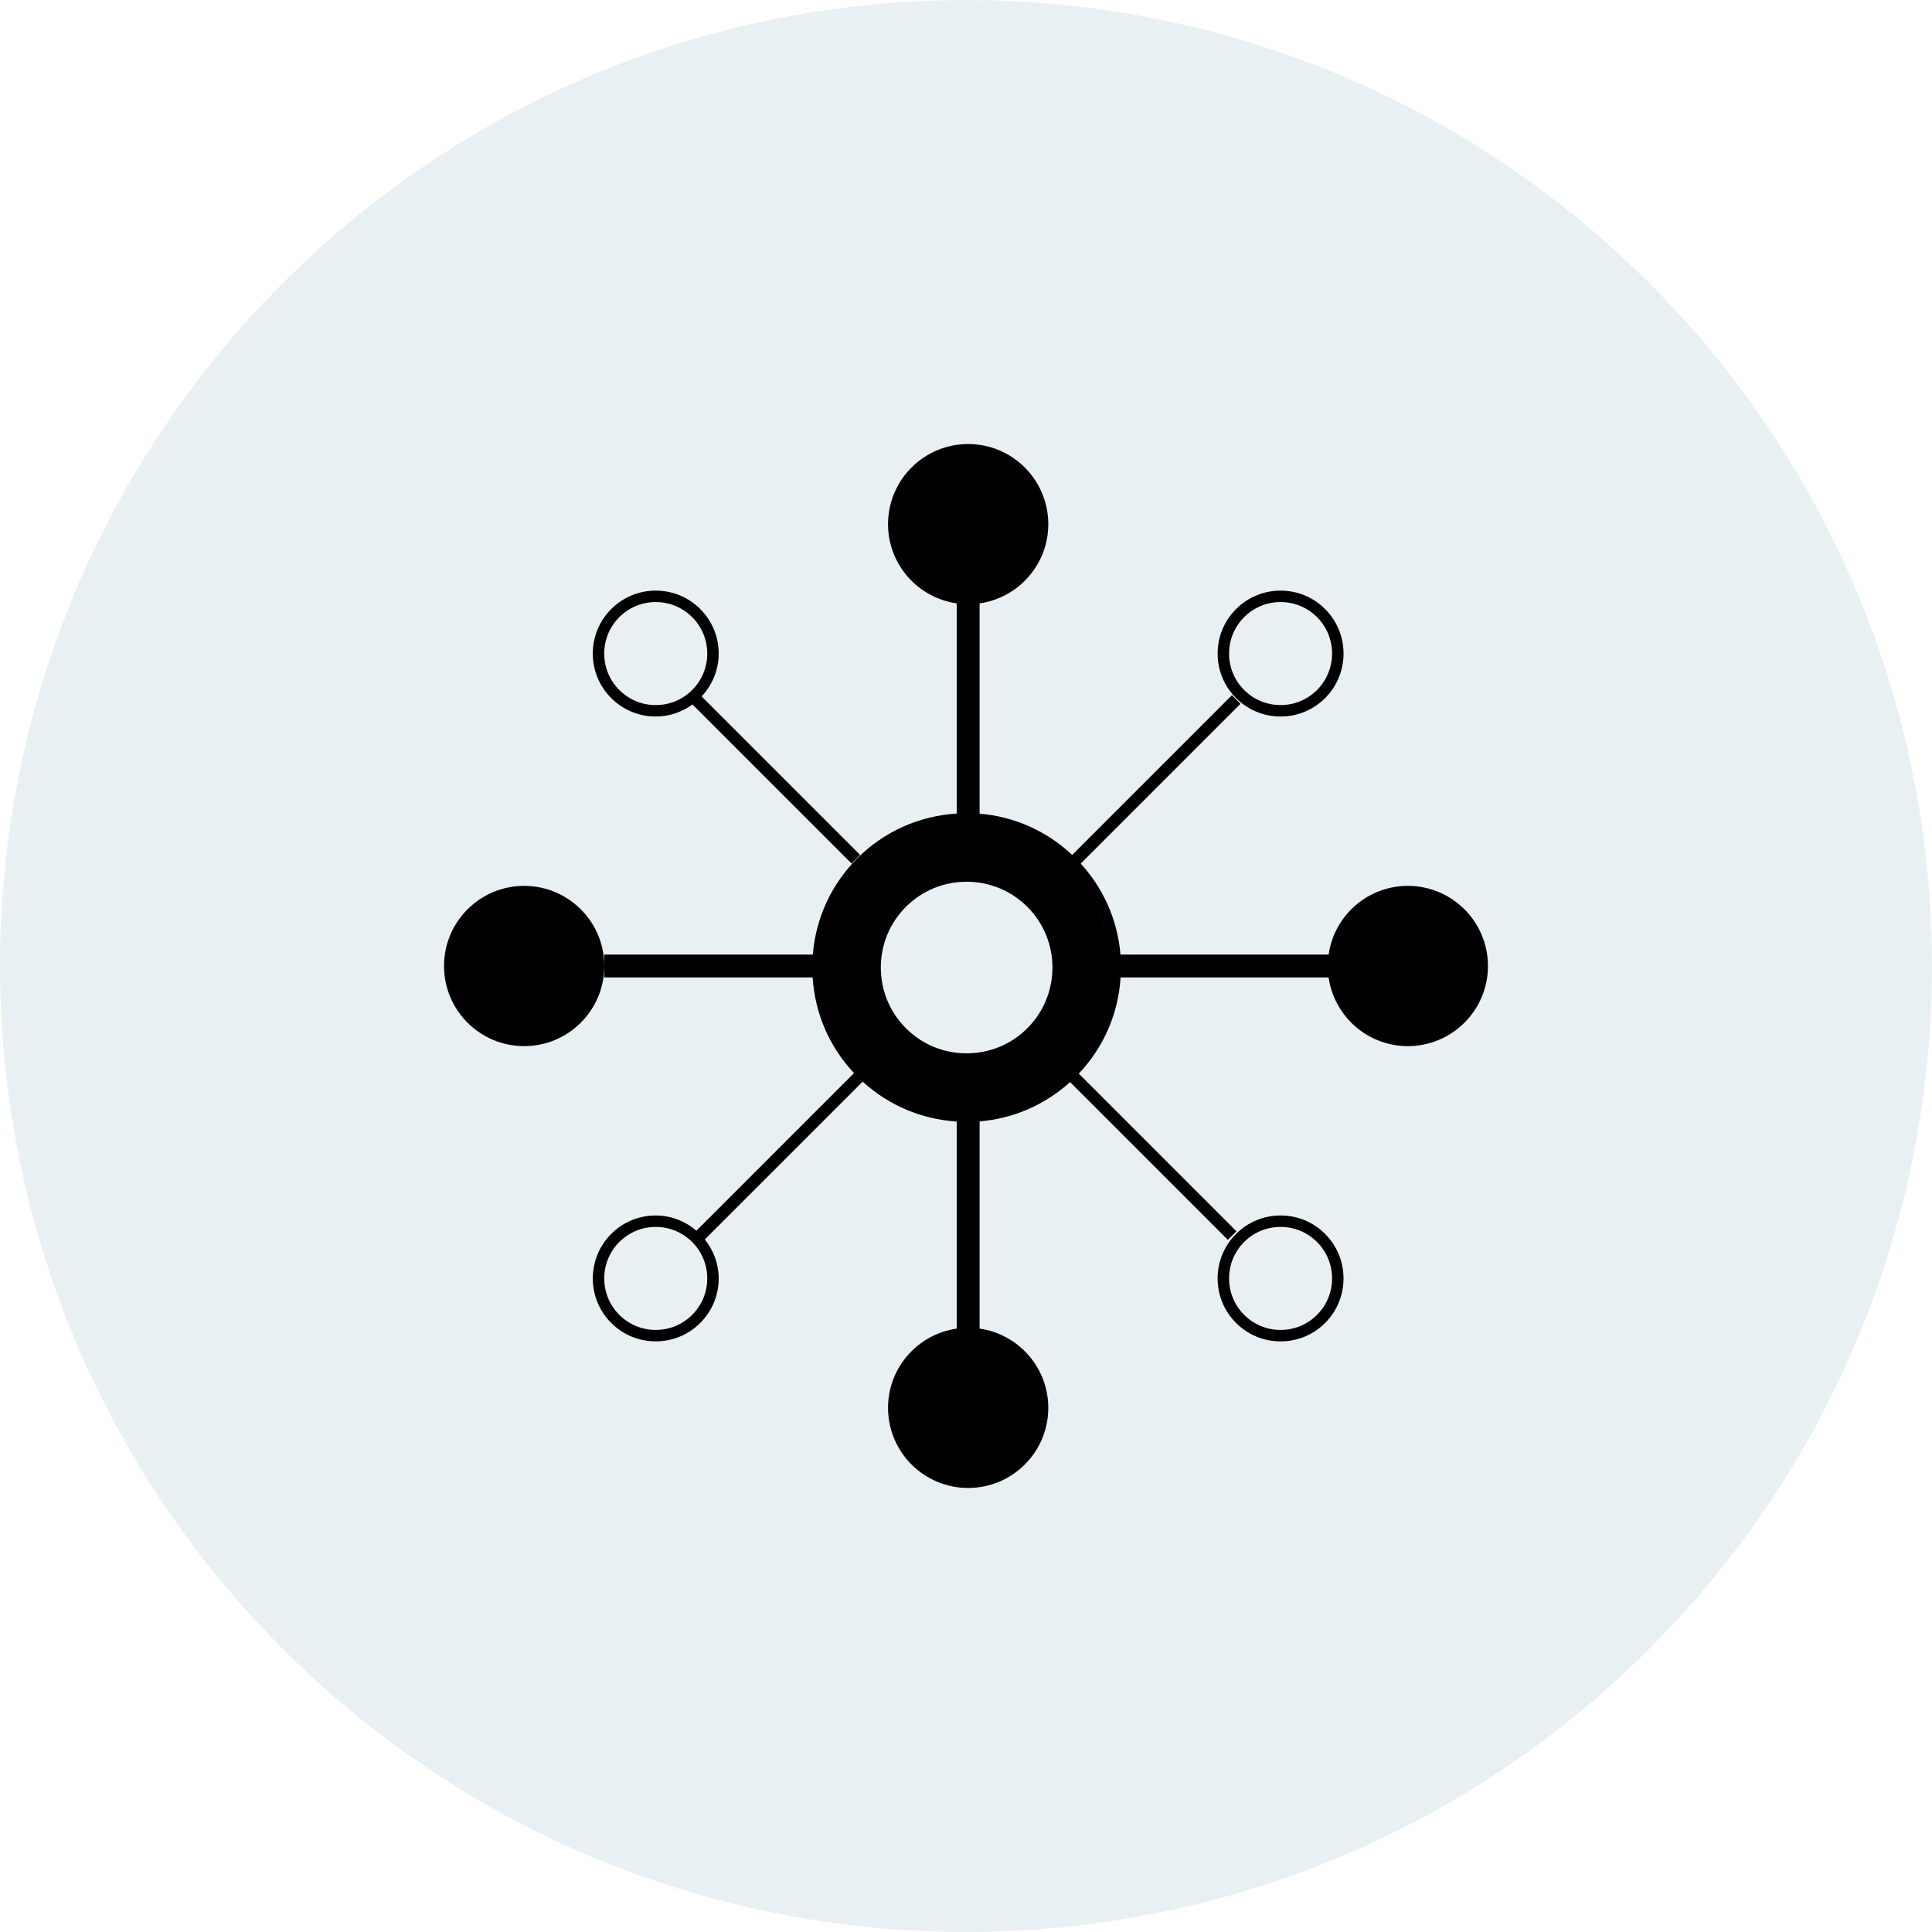
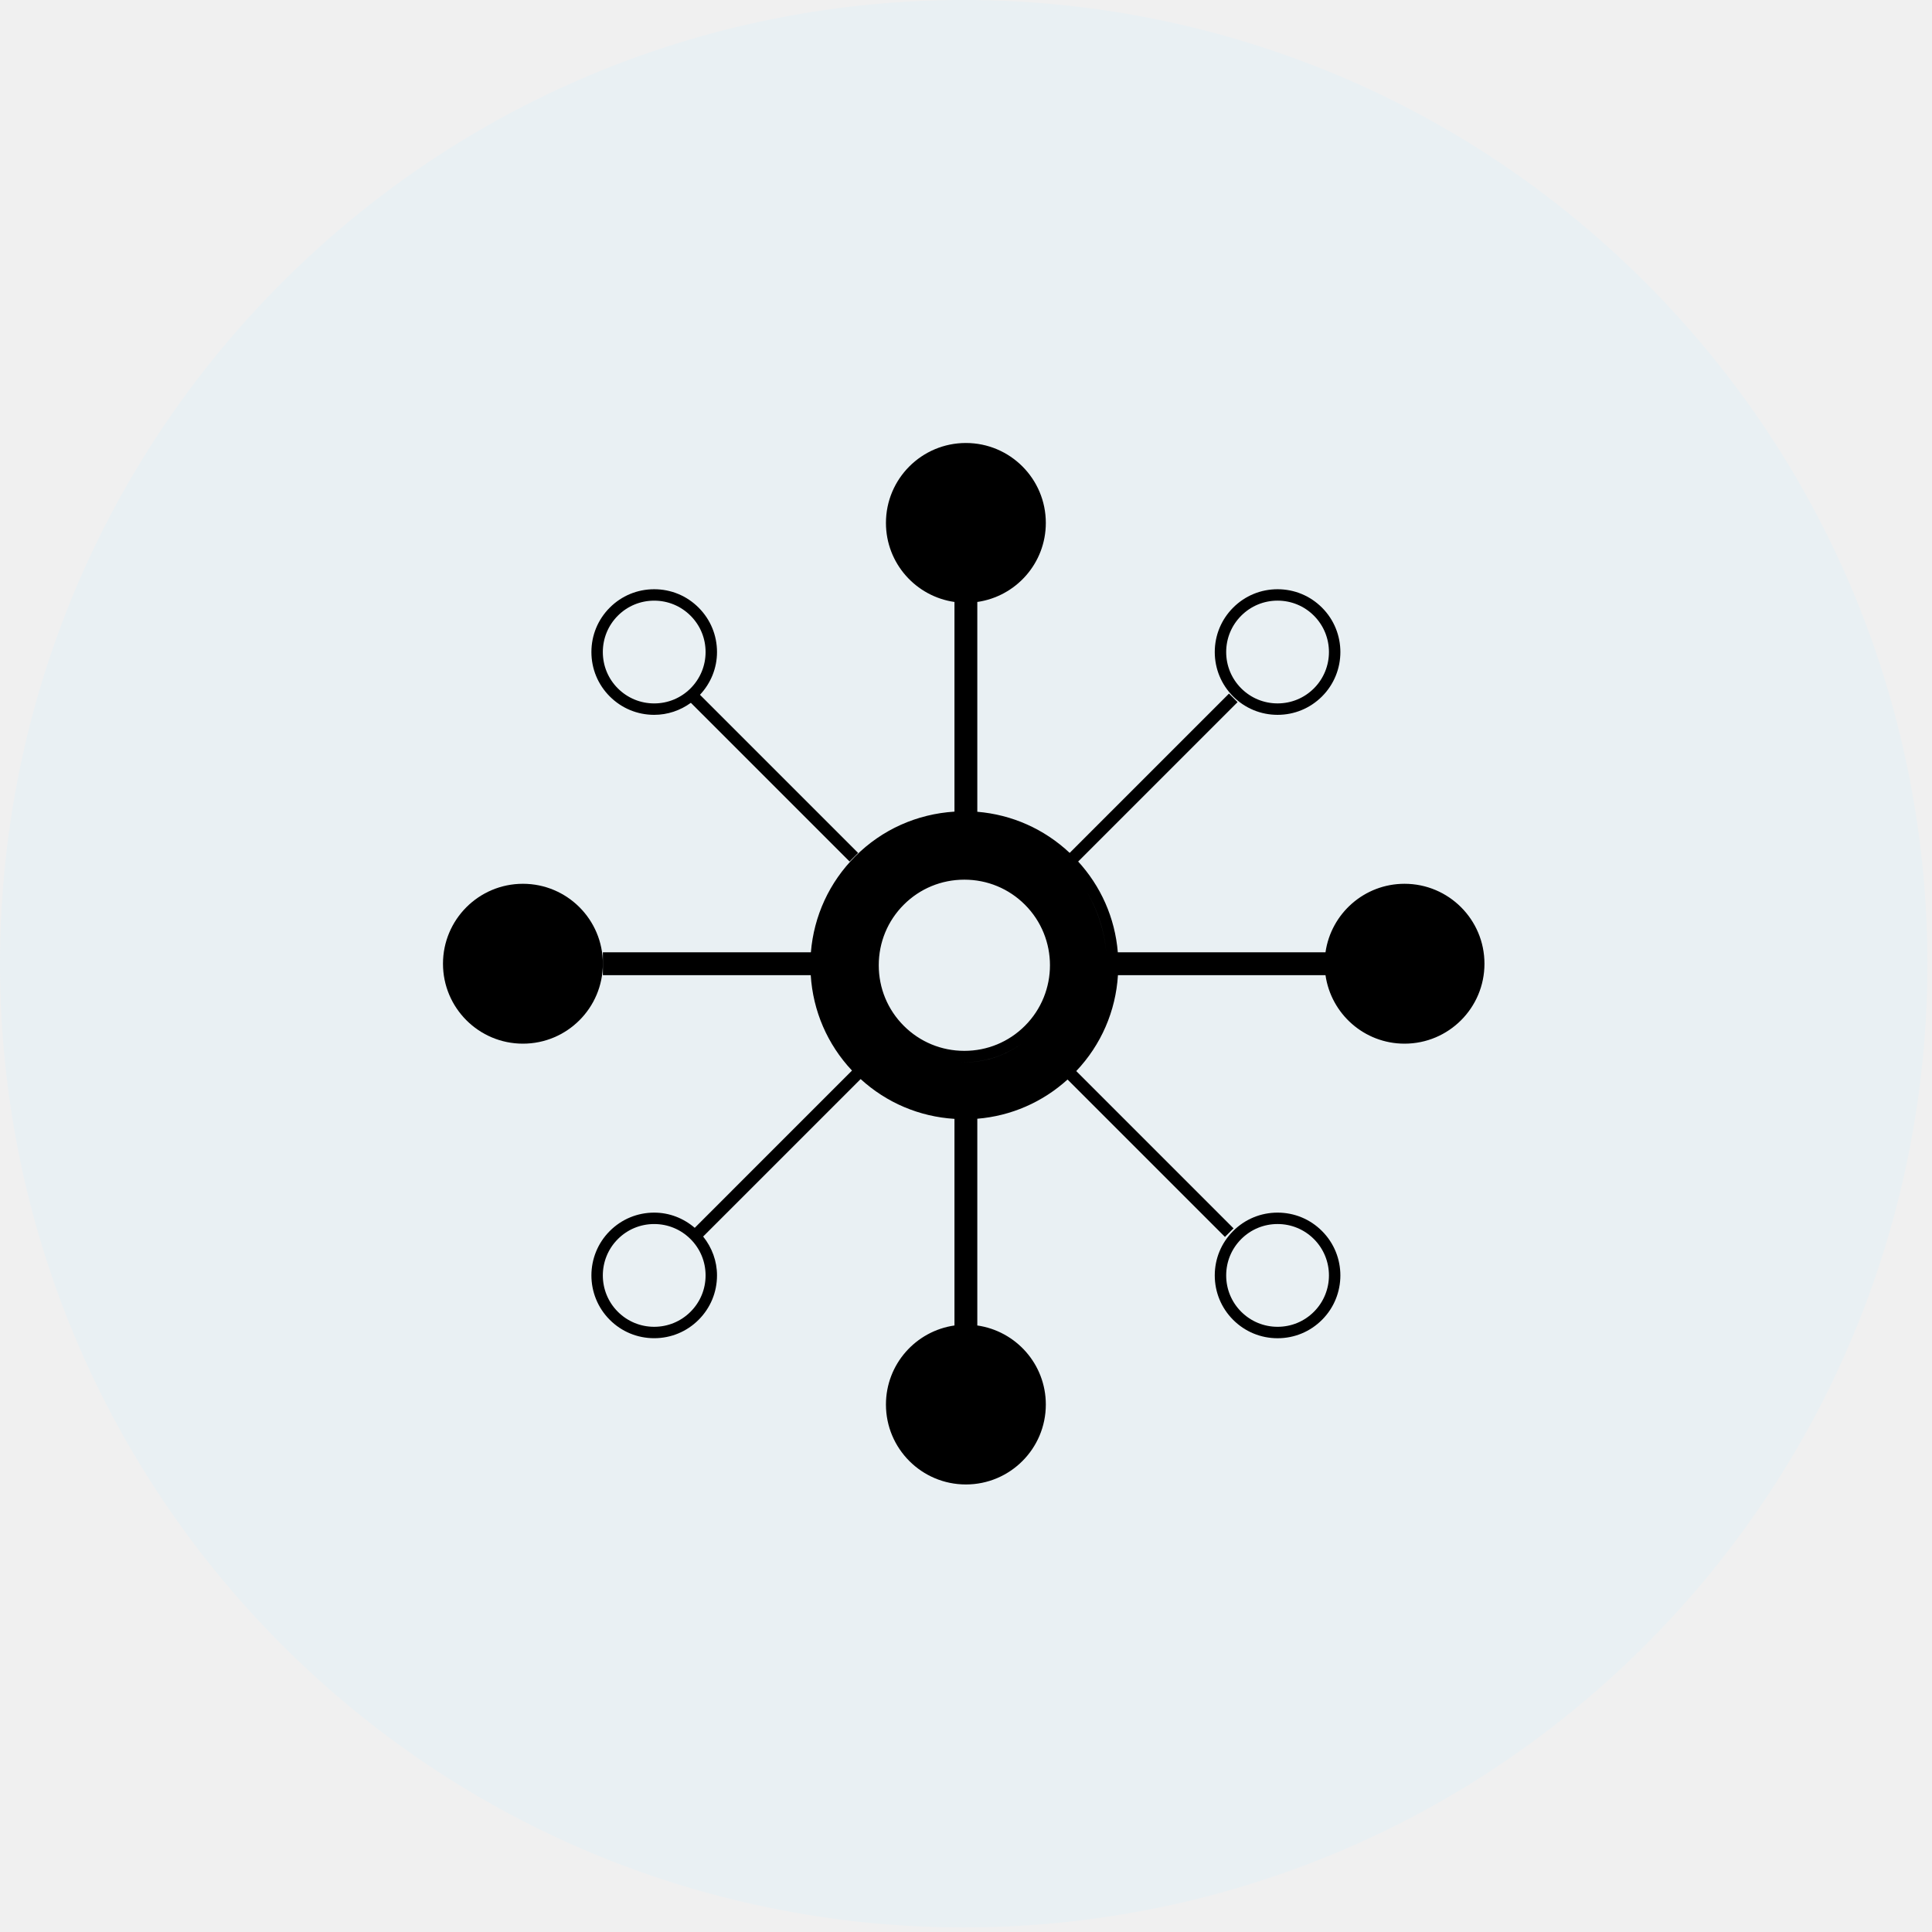
- <svg xmlns="http://www.w3.org/2000/svg" version="1.1" viewBox="-714.98 1331 424 424" width="424" height="424">
+ <svg xmlns="http://www.w3.org/2000/svg" version="1.1" viewBox="-714.98 1331 425 425" width="425" height="425">
  <defs />
  <g id="Canvas_1" stroke-opacity="1" fill="none" stroke-dasharray="none" fill-opacity="1" stroke="none">
-     <rect fill="white" x="-714.98" y="1331" width="424" height="424" />
+     <rect fill="none" x="-714.98" y="1331" width="425" height="425" />
    <g id="Canvas_1_Layer_1">
      <g id="Group_578">
        <g id="Graphic_571">
          <path d="M -353.074 1393.093 C -270.282 1475.885 -270.282 1610.115 -353.074 1692.907 C -435.865 1775.698 -570.095 1775.698 -652.886 1692.907 C -735.678 1610.115 -735.678 1475.885 -652.886 1393.093 C -570.095 1310.302 -435.865 1310.302 -353.074 1393.093" fill="#e9f0f3" />
          <path d="M -353.074 1393.093 C -270.282 1475.885 -270.282 1610.115 -353.074 1692.907 C -435.865 1775.698 -570.095 1775.698 -652.886 1692.907 C -735.678 1610.115 -735.678 1475.885 -652.886 1393.093 C -570.095 1310.302 -435.865 1310.302 -353.074 1393.093" stroke="black" stroke-linecap="round" stroke-linejoin="round" stroke-width="0" />
        </g>
        <g id="Group_304">
          <g id="Group_305">
            <g id="Graphic_310">
              <path d="M -406.013 1525.415 C -414.866 1525.415 -422.179 1531.969 -423.399 1540.488 L -469.082 1540.488 C -469.705 1532.934 -472.802 1525.91 -477.977 1520.331 L -477.796 1520.512 L -442.743 1485.458 L -444.627 1483.574 L -479.673 1518.62 C -485.277 1513.36 -492.366 1510.205 -499.993 1509.574 L -499.993 1463.427 L -500.046 1463.427 C -491.502 1462.229 -484.921 1454.909 -484.921 1446.033 C -484.921 1436.322 -492.793 1428.449 -502.505 1428.449 C -512.214 1428.449 -520.09 1436.322 -520.09 1446.033 C -520.09 1454.909 -513.506 1462.229 -504.962 1463.427 L -505.017 1463.427 L -505.017 1509.542 C -513.264 1510.062 -520.944 1513.475 -526.822 1519.356 C -532.542 1525.076 -535.944 1532.497 -536.602 1540.488 L -582.362 1540.488 L -582.362 1543 L -582.362 1545.512 L -536.634 1545.512 C -536.14 1553.398 -532.969 1560.74 -527.558 1566.503 L -562.15 1601.097 C -564.647 1598.964 -567.752 1597.751 -571.073 1597.751 C -574.763 1597.751 -578.232 1599.188 -580.842 1601.798 C -586.228 1607.186 -586.228 1615.949 -580.842 1621.334 C -578.232 1623.945 -574.763 1625.377 -571.073 1625.377 C -567.38 1625.377 -563.911 1623.942 -561.301 1621.332 C -558.691 1618.722 -557.254 1615.253 -557.254 1611.56 C -557.254 1608.405 -558.359 1605.443 -560.301 1603.011 L -525.657 1568.372 C -519.944 1573.59 -512.739 1576.644 -505.017 1577.127 L -505.017 1622.57 L -504.962 1622.57 C -513.506 1623.771 -520.09 1631.091 -520.09 1639.967 C -520.09 1649.678 -512.214 1657.551 -502.505 1657.551 C -492.793 1657.551 -484.921 1649.678 -484.921 1639.967 C -484.921 1631.091 -491.502 1623.771 -500.046 1622.57 L -499.993 1622.57 L -499.993 1577.099 C -492.572 1576.486 -485.669 1573.479 -480.138 1568.473 L -445.513 1603.097 L -443.629 1601.213 L -478.226 1566.614 C -472.747 1560.828 -469.549 1553.445 -469.054 1545.512 L -423.399 1545.512 C -422.179 1554.033 -414.868 1560.585 -406.013 1560.585 C -396.302 1560.585 -388.429 1552.714 -388.429 1543 C -388.429 1533.288 -396.302 1525.415 -406.013 1525.415 Z M -471.968 1548.996 C -472.189 1550.225 -472.498 1551.428 -472.86 1552.609 C -472.493 1551.42 -472.189 1550.217 -471.968 1548.996 Z M -563.077 1619.559 C -565.212 1621.694 -568.051 1622.869 -571.073 1622.869 C -574.095 1622.869 -576.931 1621.691 -579.066 1619.561 C -583.472 1615.155 -583.472 1607.98 -579.066 1603.574 C -576.931 1601.439 -574.095 1600.263 -571.073 1600.263 C -568.051 1600.263 -565.212 1601.441 -563.077 1603.574 C -560.939 1605.709 -559.766 1608.548 -559.766 1611.568 C -559.766 1614.59 -560.941 1617.426 -563.077 1619.559 Z M -503.844 1564.657 C -498.471 1564.903 -493.188 1563.129 -489.093 1559.678 C -493.185 1563.127 -498.436 1564.91 -503.844 1564.657 Z M -489.518 1556.658 C -493.072 1560.21 -497.803 1562.167 -502.842 1562.167 C -507.881 1562.167 -512.614 1560.21 -516.163 1556.658 C -519.716 1553.106 -521.672 1548.376 -521.672 1543.337 C -521.672 1538.3 -519.718 1533.567 -516.166 1530.015 C -512.614 1526.463 -507.881 1524.508 -502.842 1524.508 C -497.803 1524.508 -493.07 1526.465 -489.518 1530.015 C -482.172 1537.358 -482.172 1549.31 -489.518 1556.658 Z M -471.632 1540.488 C -472.071 1535.652 -473.576 1530.897 -476.244 1526.646 C -473.626 1530.804 -472.076 1535.526 -471.632 1540.488 Z M -474.307 1556.437 C -474.862 1557.64 -475.488 1558.806 -476.191 1559.937 C -475.485 1558.804 -474.857 1557.635 -474.307 1556.437 Z M -472.9 1552.774 C -473.28 1553.978 -473.739 1555.161 -474.262 1556.309 C -473.737 1555.153 -473.277 1553.975 -472.9 1552.774 Z" fill="black" />
            </g>
            <g id="Graphic_309">
              <circle cx="-599.947" cy="1543" r="17.585" fill="black" />
            </g>
            <g id="Graphic_308">
              <path d="M -433.938 1488.249 C -430.247 1488.249 -426.778 1486.812 -424.168 1484.205 C -418.777 1478.816 -418.777 1470.051 -424.168 1464.666 C -426.778 1462.055 -430.247 1460.619 -433.94 1460.619 C -437.63 1460.619 -441.102 1462.055 -443.712 1464.666 C -446.32 1467.276 -447.757 1470.745 -447.757 1474.435 C -447.757 1478.123 -446.32 1481.592 -443.712 1484.205 C -441.102 1486.812 -437.63 1488.249 -433.938 1488.249 Z M -441.936 1466.439 C -439.798 1464.304 -436.965 1463.128 -433.94 1463.128 C -430.916 1463.128 -428.079 1464.304 -425.944 1466.439 C -421.538 1470.845 -421.538 1478.017 -425.944 1482.426 C -428.079 1484.561 -430.916 1485.734 -433.938 1485.734 C -436.96 1485.734 -439.798 1484.559 -441.936 1482.426 C -444.072 1480.288 -445.245 1477.449 -445.245 1474.432 C -445.245 1471.416 -444.069 1468.577 -441.936 1466.439 Z" fill="black" />
            </g>
            <g id="Graphic_307">
              <path d="M -433.938 1597.751 C -437.63 1597.751 -441.102 1599.188 -443.712 1601.798 C -446.32 1604.406 -447.757 1607.877 -447.757 1611.568 C -447.757 1615.258 -446.32 1618.729 -443.712 1621.34 C -441.102 1623.95 -437.63 1625.384 -433.938 1625.384 C -430.242 1625.384 -426.773 1623.947 -424.168 1621.34 C -418.78 1615.954 -418.777 1607.186 -424.168 1601.801 C -426.773 1599.188 -430.242 1597.751 -433.938 1597.751 Z M -425.944 1619.561 C -428.079 1621.699 -430.916 1622.869 -433.938 1622.869 C -436.96 1622.869 -439.798 1621.691 -441.936 1619.561 C -444.072 1617.423 -445.245 1614.59 -445.245 1611.565 C -445.245 1608.54 -444.069 1605.707 -441.936 1603.569 C -439.798 1601.434 -436.965 1600.261 -433.938 1600.261 C -430.918 1600.261 -428.079 1601.439 -425.944 1603.569 C -421.538 1607.98 -421.538 1615.152 -425.944 1619.561 Z" fill="black" />
            </g>
            <g id="Graphic_306">
              <path d="M -571.073 1488.249 C -568.126 1488.249 -565.343 1487.299 -563.004 1485.604 L -528.096 1520.512 L -526.212 1518.628 L -561.002 1483.838 C -558.6 1481.27 -557.254 1477.962 -557.254 1474.435 C -557.254 1470.745 -558.691 1467.273 -561.301 1464.663 C -563.908 1462.053 -567.377 1460.619 -571.07 1460.619 C -574.763 1460.619 -578.235 1462.055 -580.842 1464.663 C -583.447 1467.268 -584.882 1470.737 -584.882 1474.432 C -584.882 1478.128 -583.447 1481.597 -580.842 1484.202 C -578.235 1486.812 -574.765 1488.249 -571.073 1488.249 Z M -579.066 1466.439 C -576.931 1464.304 -574.095 1463.131 -571.07 1463.131 C -568.051 1463.131 -565.212 1464.306 -563.077 1466.439 C -560.939 1468.574 -559.766 1471.413 -559.766 1474.435 C -559.766 1477.452 -560.944 1480.291 -563.077 1482.428 C -565.212 1484.564 -568.048 1485.737 -571.073 1485.737 C -574.092 1485.737 -576.931 1484.561 -579.066 1482.428 C -581.199 1480.298 -582.37 1477.457 -582.37 1474.435 C -582.37 1471.413 -581.196 1468.572 -579.066 1466.439 Z" fill="black" />
            </g>
          </g>
        </g>
      </g>
    </g>
  </g>
</svg>
